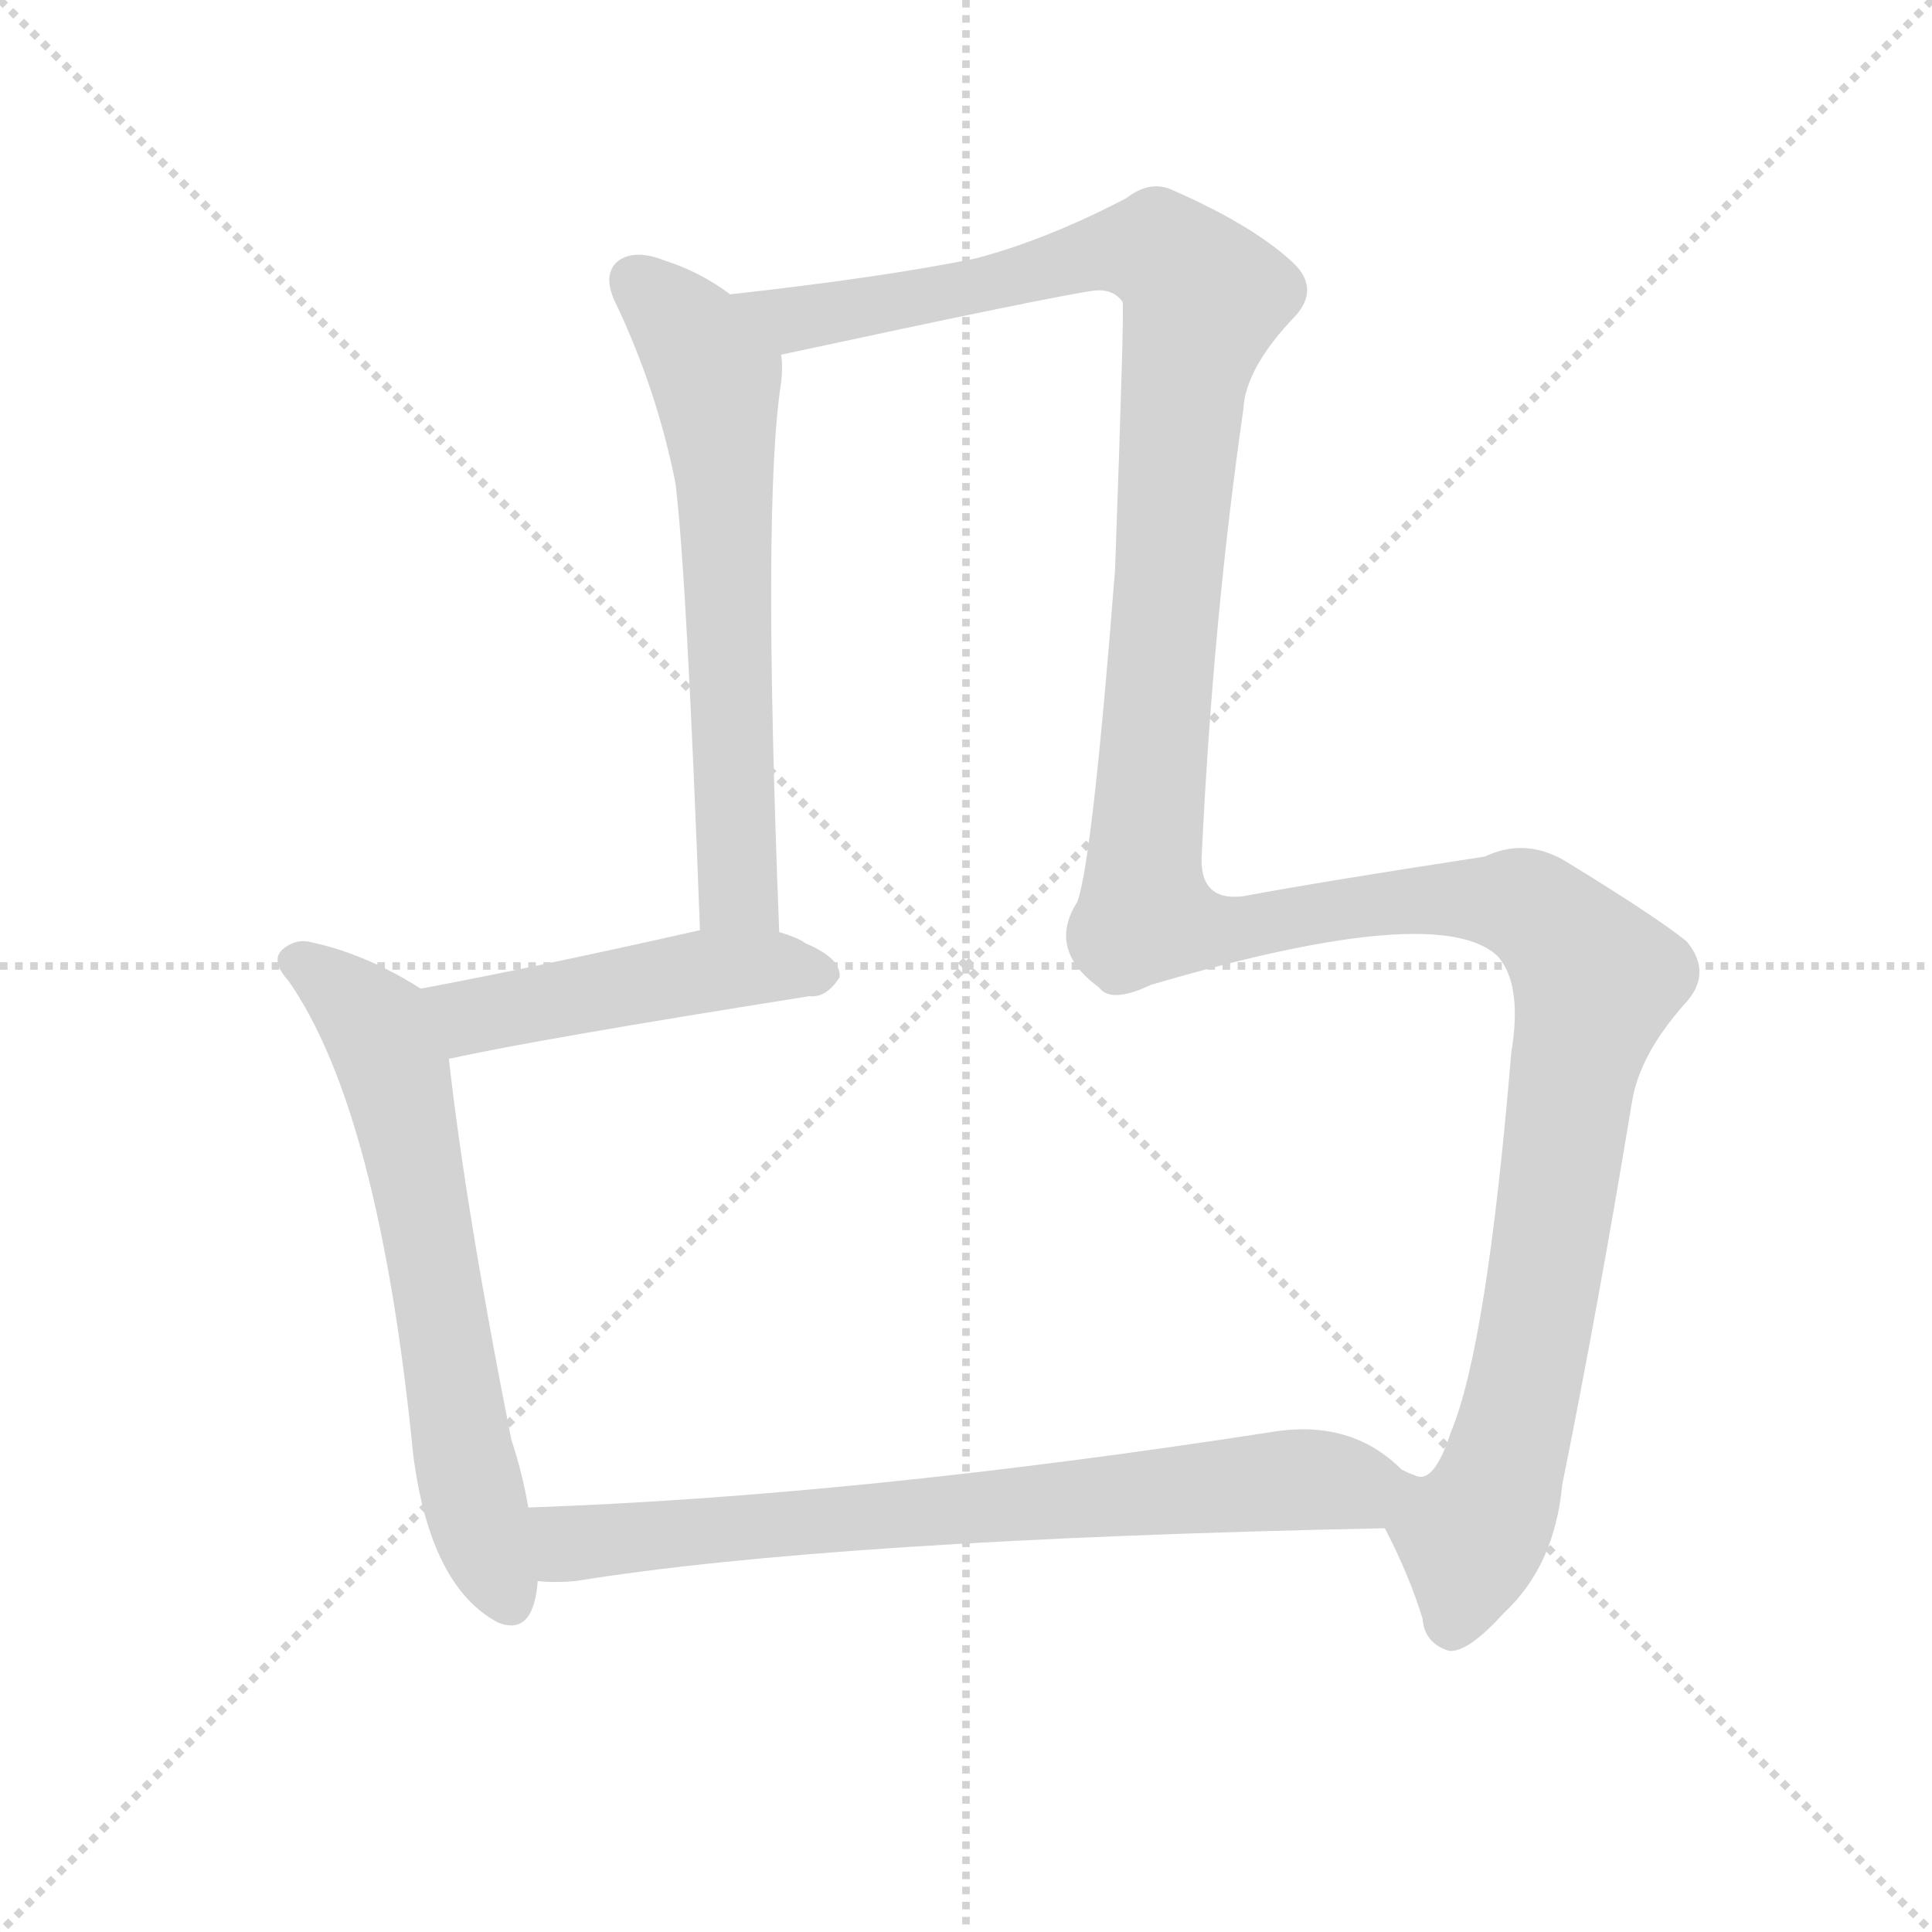
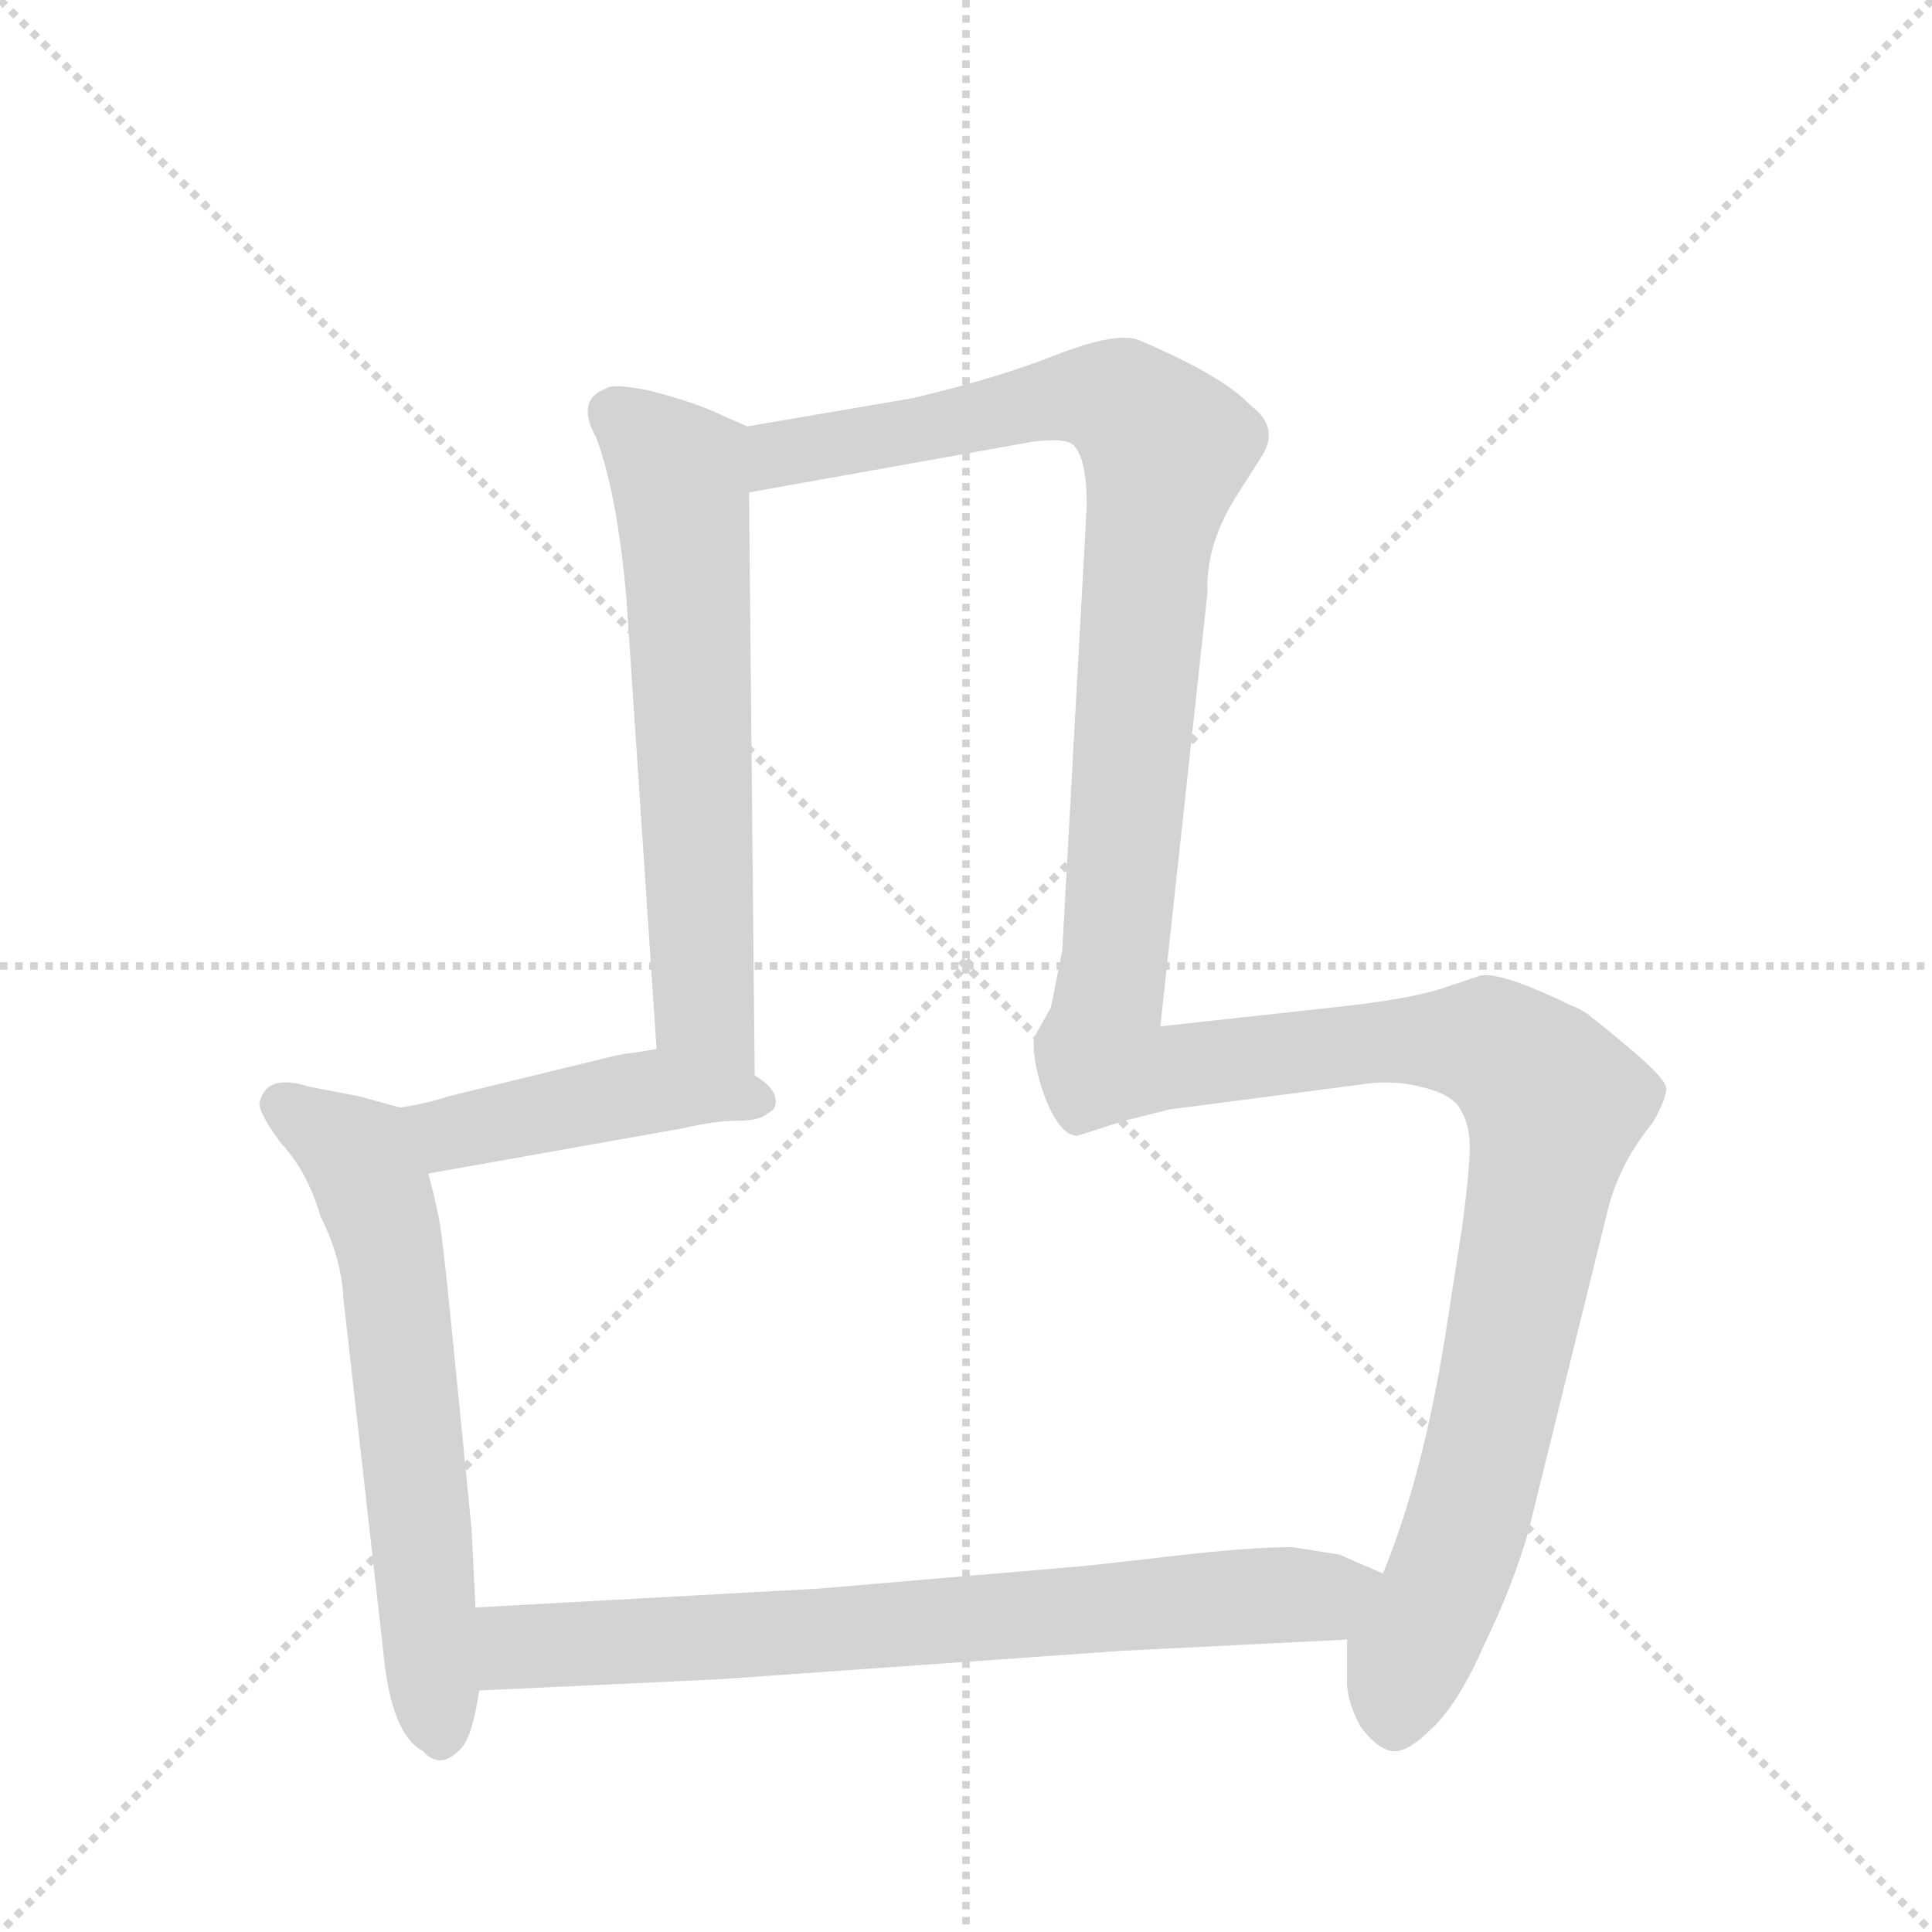
<svg xmlns="http://www.w3.org/2000/svg" version="1.1" viewBox="0 0 1024 1024">
  <g stroke="lightgray" stroke-dasharray="1,1" stroke-width="1" transform="scale(4, 4)">
    <line x1="0" y1="0" x2="256" y2="256" />
    <line x1="256" y1="0" x2="0" y2="256" />
    <line x1="128" y1="0" x2="128" y2="256" />
    <line x1="0" y1="128" x2="256" y2="128" />
  </g>
-   <g transform="scale(1, -1) translate(0, -900)">
+   <g transform="scale(1, -1) translate(0, -848)">
    <style type="text/css">
      
        @keyframes keyframes0 {
          from {
            stroke: blue;
-             stroke-dashoffset: 614;
+             stroke-dashoffset: 620;
            stroke-width: 128;
          }
          67% {
            animation-timing-function: step-end;
            stroke: blue;
            stroke-dashoffset: 0;
            stroke-width: 128;
          }
          to {
            stroke: black;
            stroke-width: 1024;
          }
        }
        #make-me-a-hanzi-animation-0 {
-           animation: keyframes0 0.75s both;
+           animation: keyframes0 0.755s both;
          animation-delay: 0s;
          animation-timing-function: linear;
        }
      
        @keyframes keyframes1 {
          from {
            stroke: blue;
-             stroke-dashoffset: 465;
+             stroke-dashoffset: 1064;
            stroke-width: 128;
          }
-           60% {
+           78% {
            animation-timing-function: step-end;
            stroke: blue;
            stroke-dashoffset: 0;
            stroke-width: 128;
          }
          to {
            stroke: black;
            stroke-width: 1024;
          }
        }
        #make-me-a-hanzi-animation-1 {
-           animation: keyframes1 0.628s both;
-           animation-delay: 0.75s;
+           animation: keyframes1 1.116s both;
+           animation-delay: 0.755s;
          animation-timing-function: linear;
        }
      
        @keyframes keyframes2 {
          from {
            stroke: blue;
-             stroke-dashoffset: 622;
+             stroke-dashoffset: 442;
            stroke-width: 128;
          }
-           67% {
+           59% {
            animation-timing-function: step-end;
            stroke: blue;
            stroke-dashoffset: 0;
            stroke-width: 128;
          }
          to {
            stroke: black;
            stroke-width: 1024;
          }
        }
        #make-me-a-hanzi-animation-2 {
-           animation: keyframes2 0.756s both;
-           animation-delay: 1.378s;
+           animation: keyframes2 0.61s both;
+           animation-delay: 1.87s;
          animation-timing-function: linear;
        }
      
        @keyframes keyframes3 {
          from {
            stroke: blue;
-             stroke-dashoffset: 1456;
+             stroke-dashoffset: 1067;
            stroke-width: 128;
          }
-           83% {
+           78% {
            animation-timing-function: step-end;
            stroke: blue;
            stroke-dashoffset: 0;
            stroke-width: 128;
          }
          to {
            stroke: black;
            stroke-width: 1024;
          }
        }
        #make-me-a-hanzi-animation-3 {
-           animation: keyframes3 1.435s both;
-           animation-delay: 2.134s;
+           animation: keyframes3 1.118s both;
+           animation-delay: 2.48s;
          animation-timing-function: linear;
        }
      
        @keyframes keyframes4 {
          from {
            stroke: blue;
-             stroke-dashoffset: 706;
+             stroke-dashoffset: 654;
            stroke-width: 128;
          }
-           70% {
+           68% {
            animation-timing-function: step-end;
            stroke: blue;
            stroke-dashoffset: 0;
            stroke-width: 128;
          }
          to {
            stroke: black;
            stroke-width: 1024;
          }
        }
        #make-me-a-hanzi-animation-4 {
-           animation: keyframes4 0.825s both;
-           animation-delay: 3.569s;
+           animation: keyframes4 0.782s both;
+           animation-delay: 3.598s;
          animation-timing-function: linear;
        }
      
    </style>
-     <path d="M 387 744 Q 371 756 352 762 Q 337 768 328 762 Q 319 755 326 740 Q 348 694 358 644 Q 364 595 371 407 C 372 377 414 376 413 406 Q 404 634 414 697 Q 415 706 414 712 C 414 726 412 727 387 744 Z" fill="lightgray" />
-     <path d="M 371 407 Q 287 388 223 376 C 194 370 210 328 238 338 Q 237 339 239 339 Q 284 349 429 372 Q 438 371 445 382 Q 446 392 427 400 Q 423 403 413 406 C 395 412 395 412 371 407 Z" fill="lightgray" />
-     <path d="M 223 376 Q 193 395 163 401 Q 156 402 150 397 Q 143 391 153 380 Q 201 311 219 129 Q 228 59 264 40 L 267 39 Q 283 35 285 62 L 280 101 Q 277 119 271 137 Q 247 258 238 338 C 235 368 234 369 223 376 Z" fill="lightgray" />
-     <path d="M 734 90 Q 747 65 754 42 Q 755 29 768 25 Q 778 24 797 45 Q 824 70 828 113 Q 847 207 865 316 Q 869 341 893 368 Q 908 384 894 401 Q 878 414 829 444 Q 808 456 787 446 Q 702 433 659 425 Q 635 422 637 448 Q 643 572 659 683 Q 660 705 687 733 Q 700 748 684 762 Q 663 781 622 799 Q 610 805 597 795 Q 555 773 517 763 Q 468 753 387 744 C 357 740 385 706 414 712 Q 558 743 580 746 Q 590 747 595 740 Q 596 737 591 598 Q 579 444 571 422 Q 555 397 582 377 L 584 375 Q 591 369 610 378 Q 763 423 794 393 Q 807 378 801 342 Q 788 186 769 141 Q 760 113 750 118 Q 747 119 743 121 C 726 108 726 108 734 90 Z" fill="lightgray" />
-     <path d="M 285 62 Q 294 61 305 62 Q 441 84 734 90 C 764 91 766 102 743 121 Q 716 148 674 141 Q 454 107 280 101 C 250 100 255 63 285 62 Z" fill="lightgray" />
+     <path d="M 332 531 L 348 292 C 350 262 400 248 400 278 L 397 587 C 397 617 397 622 396 622 L 378 630 Q 364 636 344 641 Q 325 645 321 642 Q 305 636 316 616 Q 327 587 332 531 Z" fill="lightgray" />
+     <path d="M 839 312 Q 797 333 785 331 L 764 324 Q 745 318 706 314 L 615 304 L 640 534 Q 639 558 654 583 L 668 605 Q 679 621 663 633 Q 648 649 603 668 Q 591 672 560 660 Q 530 648 484 637 L 396 622 C 366 617 367 582 397 587 L 548 614 Q 565 616 569 612 Q 576 605 576 580 L 563 344 L 557 314 L 548 298 Q 547 285 554 266 Q 562 246 571 246 L 596 254 L 620 260 L 720 273 Q 737 276 753 272 C 783 270 866 299 839 312 Z" fill="lightgray" />
+     <path d="M 348 292 L 336 290 Q 332 290 320 287 L 238 267 Q 226 263 212 261 C 182 256 197 221 227 226 L 362 250 Q 379 254 391 254 Q 403 254 407 258 Q 412 260 411 266 Q 410 272 400 278 C 375 295 374 296 348 292 Z" fill="lightgray" />
+     <path d="M 212 261 L 190 267 L 164 272 Q 142 279 138 265 Q 135 261 149 242 Q 163 227 170 203 Q 181 181 182 160 L 203 -26 Q 207 -71 224 -80 Q 233 -90 243 -80 Q 250 -75 254 -48 L 382 -42 L 594 -27 L 714 -21 C 744 -20 761 2 733 14 L 710 24 L 685 28 Q 662 28 619 23 Q 577 18 563 17 L 434 6 L 252 -4 L 250 37 L 240 138 Q 234 199 232 205 Q 231 211 227 226 C 220 255 219 259 212 261 Z" fill="lightgray" />
+     <path d="M 714 -21 L 714 -40 Q 713 -52 721 -67 Q 729 -78 737 -80 Q 745 -82 759 -68 Q 773 -55 787 -23 Q 802 8 810 36 L 852 206 Q 858 231 876 253 Q 884 267 883 272 Q 882 277 863 293 Q 844 309 839 312 C 815 330 725 282 753 272 Q 770 268 774 260 Q 779 252 779 240 Q 779 228 775 198 L 766 140 Q 754 65 733 14 C 722 -14 714 -7 714 -21 Z" fill="lightgray" />
    <clipPath id="make-me-a-hanzi-clip-0">
-       <path d="M 387 744 Q 371 756 352 762 Q 337 768 328 762 Q 319 755 326 740 Q 348 694 358 644 Q 364 595 371 407 C 372 377 414 376 413 406 Q 404 634 414 697 Q 415 706 414 712 C 414 726 412 727 387 744 Z" />
+       <path d="M 332 531 L 348 292 C 350 262 400 248 400 278 L 397 587 C 397 617 397 622 396 622 L 378 630 Q 364 636 344 641 Q 325 645 321 642 Q 305 636 316 616 Q 327 587 332 531 Z" />
    </clipPath>
-     <path clip-path="url(#make-me-a-hanzi-clip-0)" d="M 337 751 L 365 724 L 380 698 L 390 444 L 392 425 L 406 418" fill="none" id="make-me-a-hanzi-animation-0" stroke-dasharray="486 972" stroke-linecap="round" />
+     <path clip-path="url(#make-me-a-hanzi-clip-0)" d="M 326 627 L 360 598 L 373 316 L 395 286" fill="none" id="make-me-a-hanzi-animation-0" stroke-dasharray="492 984" stroke-linecap="round" />
    <clipPath id="make-me-a-hanzi-clip-1">
-       <path d="M 371 407 Q 287 388 223 376 C 194 370 210 328 238 338 Q 237 339 239 339 Q 284 349 429 372 Q 438 371 445 382 Q 446 392 427 400 Q 423 403 413 406 C 395 412 395 412 371 407 Z" />
+       <path d="M 839 312 Q 797 333 785 331 L 764 324 Q 745 318 706 314 L 615 304 L 640 534 Q 639 558 654 583 L 668 605 Q 679 621 663 633 Q 648 649 603 668 Q 591 672 560 660 Q 530 648 484 637 L 396 622 C 366 617 367 582 397 587 L 548 614 Q 565 616 569 612 Q 576 605 576 580 L 563 344 L 557 314 L 548 298 Q 547 285 554 266 Q 562 246 571 246 L 596 254 L 620 260 L 720 273 Q 737 276 753 272 C 783 270 866 299 839 312 Z" />
    </clipPath>
-     <path clip-path="url(#make-me-a-hanzi-clip-1)" d="M 231 372 L 250 361 L 367 385 L 435 384" fill="none" id="make-me-a-hanzi-animation-1" stroke-dasharray="337 674" stroke-linecap="round" />
+     <path clip-path="url(#make-me-a-hanzi-clip-1)" d="M 404 593 L 421 609 L 561 637 L 592 636 L 618 610 L 608 555 L 584 287 L 608 281 L 682 289 L 751 297 L 788 311 L 829 315" fill="none" id="make-me-a-hanzi-animation-1" stroke-dasharray="936 1872" stroke-linecap="round" />
    <clipPath id="make-me-a-hanzi-clip-2">
-       <path d="M 223 376 Q 193 395 163 401 Q 156 402 150 397 Q 143 391 153 380 Q 201 311 219 129 Q 228 59 264 40 L 267 39 Q 283 35 285 62 L 280 101 Q 277 119 271 137 Q 247 258 238 338 C 235 368 234 369 223 376 Z" />
+       <path d="M 348 292 L 336 290 Q 332 290 320 287 L 238 267 Q 226 263 212 261 C 182 256 197 221 227 226 L 362 250 Q 379 254 391 254 Q 403 254 407 258 Q 412 260 411 266 Q 410 272 400 278 C 375 295 374 296 348 292 Z" />
    </clipPath>
-     <path clip-path="url(#make-me-a-hanzi-clip-2)" d="M 158 390 L 199 356 L 210 328 L 250 108 L 270 52" fill="none" id="make-me-a-hanzi-animation-2" stroke-dasharray="494 988" stroke-linecap="round" />
+     <path clip-path="url(#make-me-a-hanzi-clip-2)" d="M 220 257 L 246 248 L 346 270 L 402 265" fill="none" id="make-me-a-hanzi-animation-2" stroke-dasharray="314 628" stroke-linecap="round" />
    <clipPath id="make-me-a-hanzi-clip-3">
-       <path d="M 734 90 Q 747 65 754 42 Q 755 29 768 25 Q 778 24 797 45 Q 824 70 828 113 Q 847 207 865 316 Q 869 341 893 368 Q 908 384 894 401 Q 878 414 829 444 Q 808 456 787 446 Q 702 433 659 425 Q 635 422 637 448 Q 643 572 659 683 Q 660 705 687 733 Q 700 748 684 762 Q 663 781 622 799 Q 610 805 597 795 Q 555 773 517 763 Q 468 753 387 744 C 357 740 385 706 414 712 Q 558 743 580 746 Q 590 747 595 740 Q 596 737 591 598 Q 579 444 571 422 Q 555 397 582 377 L 584 375 Q 591 369 610 378 Q 763 423 794 393 Q 807 378 801 342 Q 788 186 769 141 Q 760 113 750 118 Q 747 119 743 121 C 726 108 726 108 734 90 Z" />
+       <path d="M 212 261 L 190 267 L 164 272 Q 142 279 138 265 Q 135 261 149 242 Q 163 227 170 203 Q 181 181 182 160 L 203 -26 Q 207 -71 224 -80 Q 233 -90 243 -80 Q 250 -75 254 -48 L 382 -42 L 594 -27 L 714 -21 C 744 -20 761 2 733 14 L 710 24 L 685 28 Q 662 28 619 23 Q 577 18 563 17 L 434 6 L 252 -4 L 250 37 L 240 138 Q 234 199 232 205 Q 231 211 227 226 C 220 255 219 259 212 261 Z" />
    </clipPath>
-     <path clip-path="url(#make-me-a-hanzi-clip-3)" d="M 396 743 L 424 729 L 587 767 L 616 766 L 638 742 L 621 639 L 607 415 L 641 407 L 746 423 L 802 422 L 822 412 L 846 381 L 832 328 L 808 167 L 769 38" fill="none" id="make-me-a-hanzi-animation-3" stroke-dasharray="1328 2656" stroke-linecap="round" />
+     <path clip-path="url(#make-me-a-hanzi-clip-3)" d="M 149 263 L 190 236 L 204 197 L 233 -27 L 699 2 L 725 11" fill="none" id="make-me-a-hanzi-animation-3" stroke-dasharray="939 1878" stroke-linecap="round" />
    <clipPath id="make-me-a-hanzi-clip-4">
-       <path d="M 285 62 Q 294 61 305 62 Q 441 84 734 90 C 764 91 766 102 743 121 Q 716 148 674 141 Q 454 107 280 101 C 250 100 255 63 285 62 Z" />
+       <path d="M 714 -21 L 714 -40 Q 713 -52 721 -67 Q 729 -78 737 -80 Q 745 -82 759 -68 Q 773 -55 787 -23 Q 802 8 810 36 L 852 206 Q 858 231 876 253 Q 884 267 883 272 Q 882 277 863 293 Q 844 309 839 312 C 815 330 725 282 753 272 Q 770 268 774 260 Q 779 252 779 240 Q 779 228 775 198 L 766 140 Q 754 65 733 14 C 722 -14 714 -7 714 -21 Z" />
    </clipPath>
-     <path clip-path="url(#make-me-a-hanzi-clip-4)" d="M 287 95 L 307 82 L 732 119" fill="none" id="make-me-a-hanzi-animation-4" stroke-dasharray="578 1156" stroke-linecap="round" />
+     <path clip-path="url(#make-me-a-hanzi-clip-4)" d="M 761 273 L 800 266 L 823 255 L 785 67 L 768 12 L 747 -29 L 739 -66" fill="none" id="make-me-a-hanzi-animation-4" stroke-dasharray="526 1052" stroke-linecap="round" />
  </g>
</svg>
